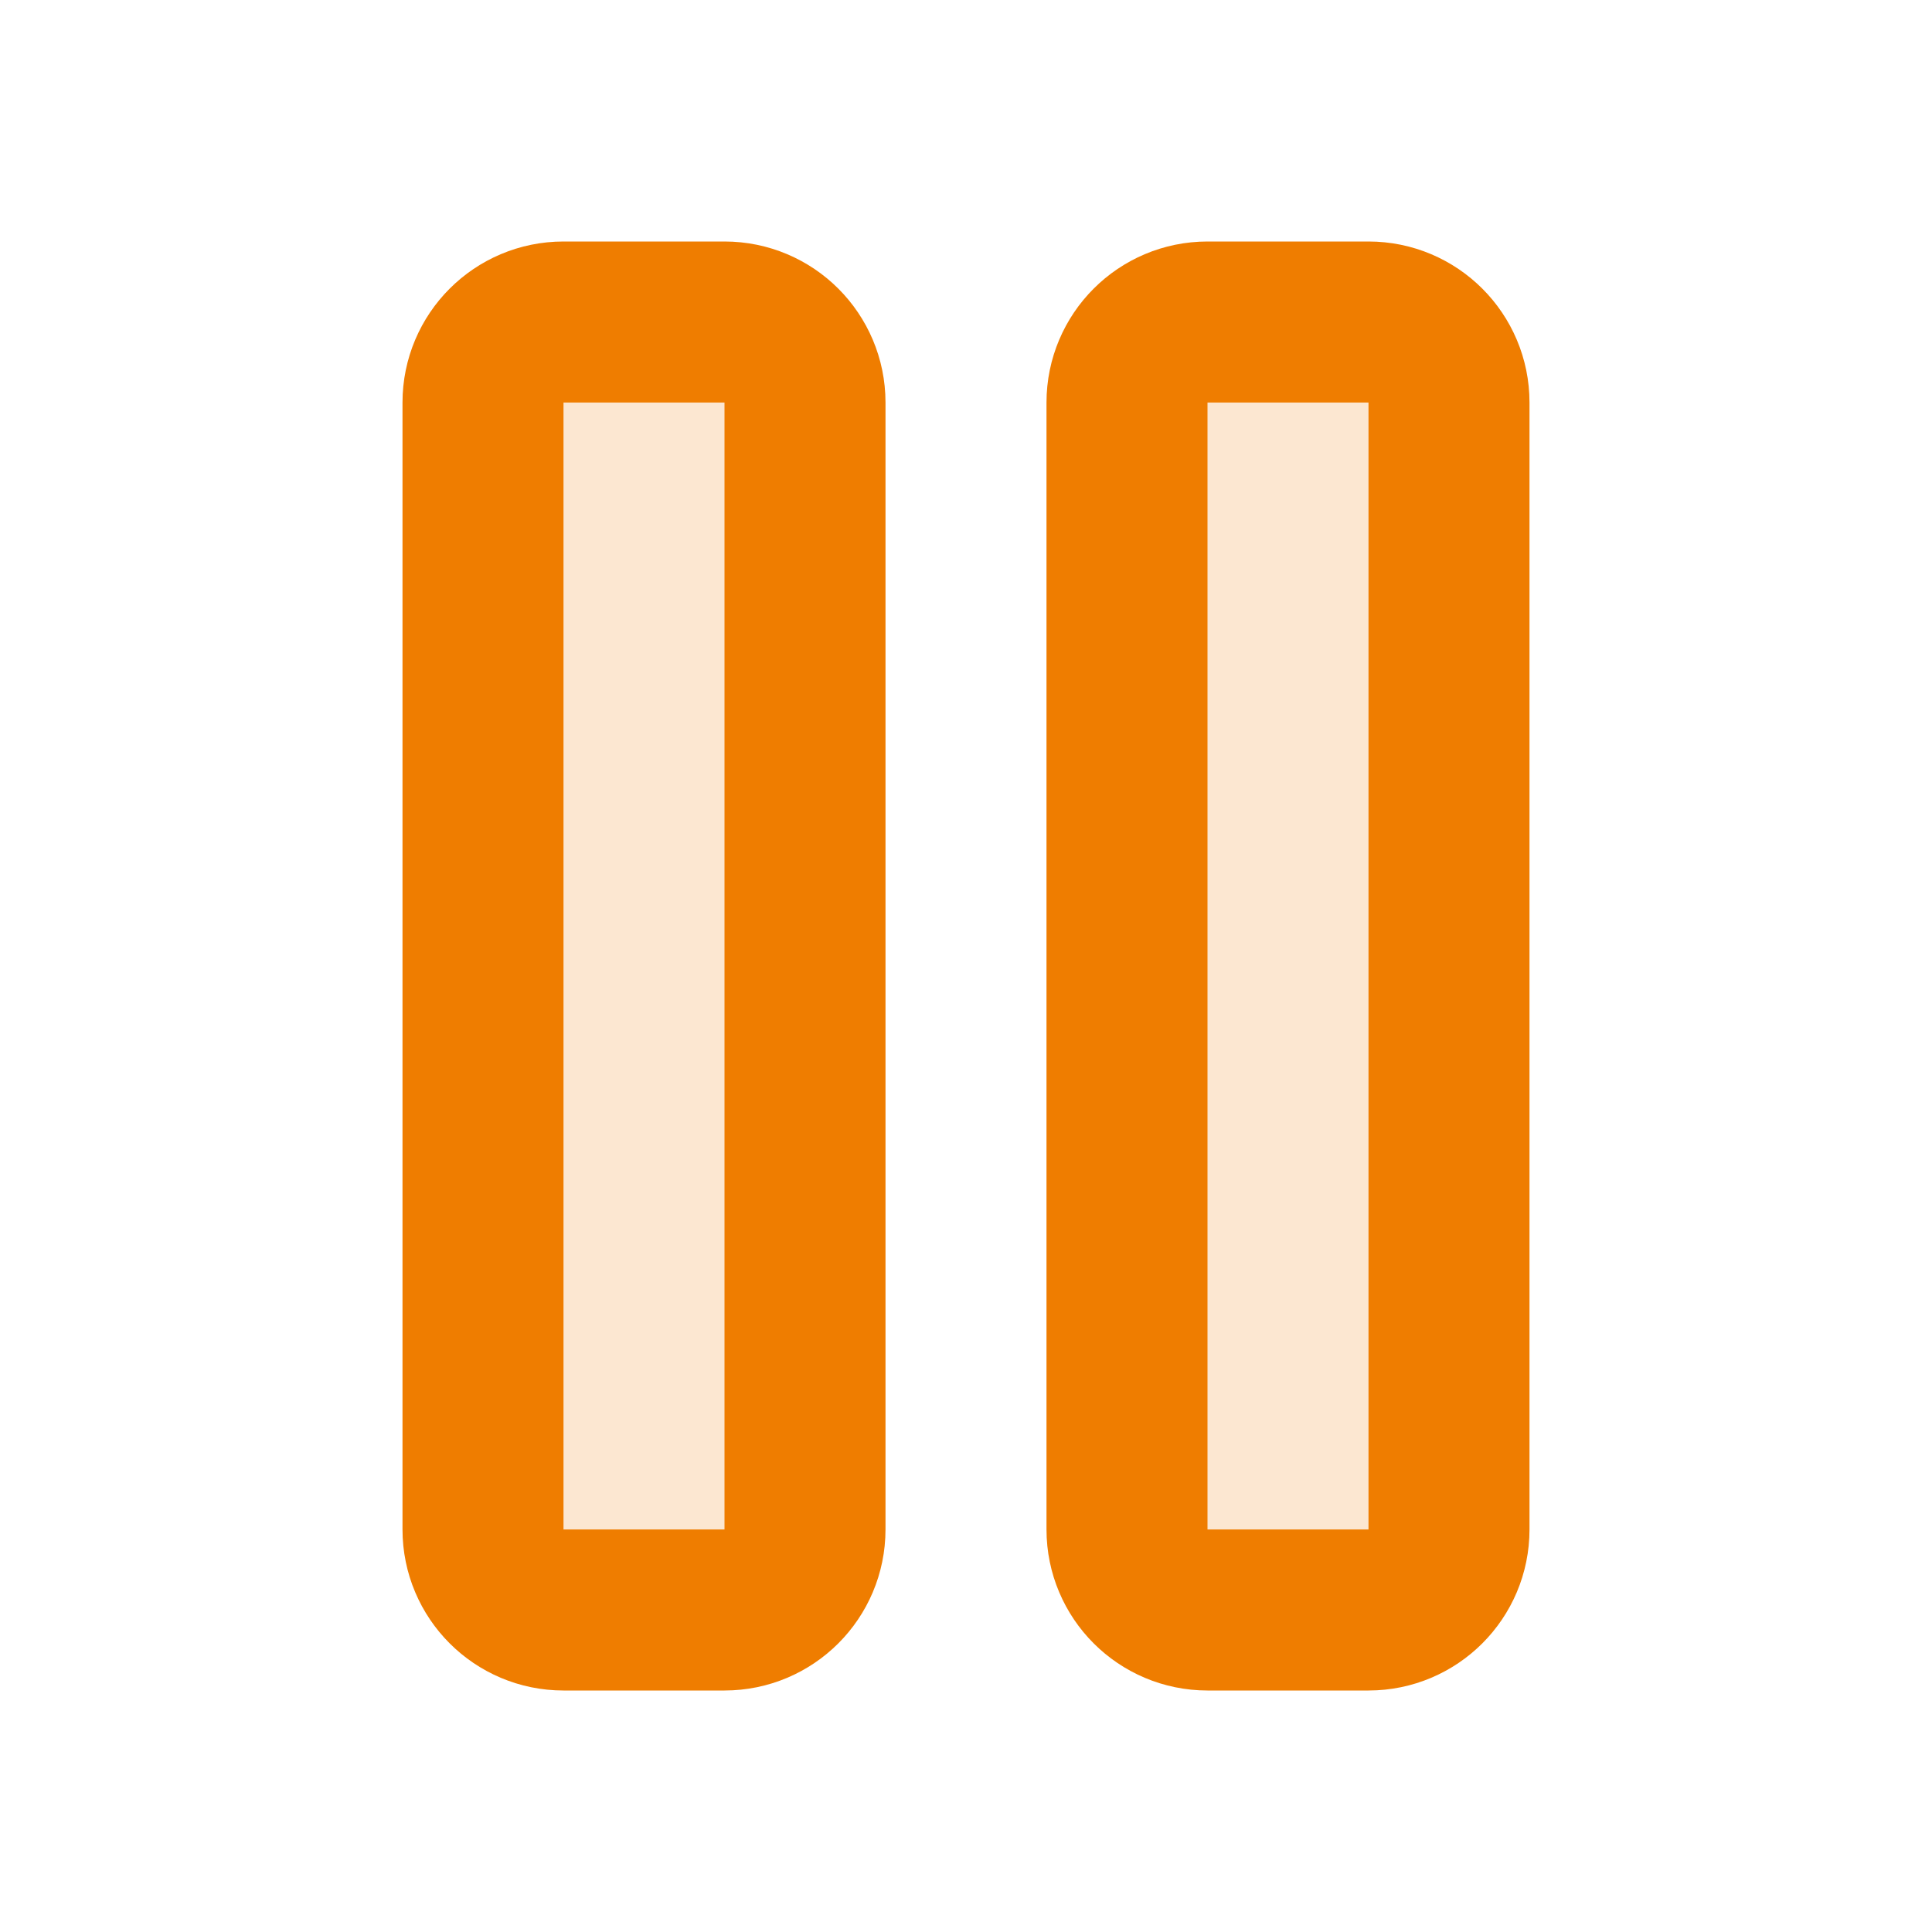
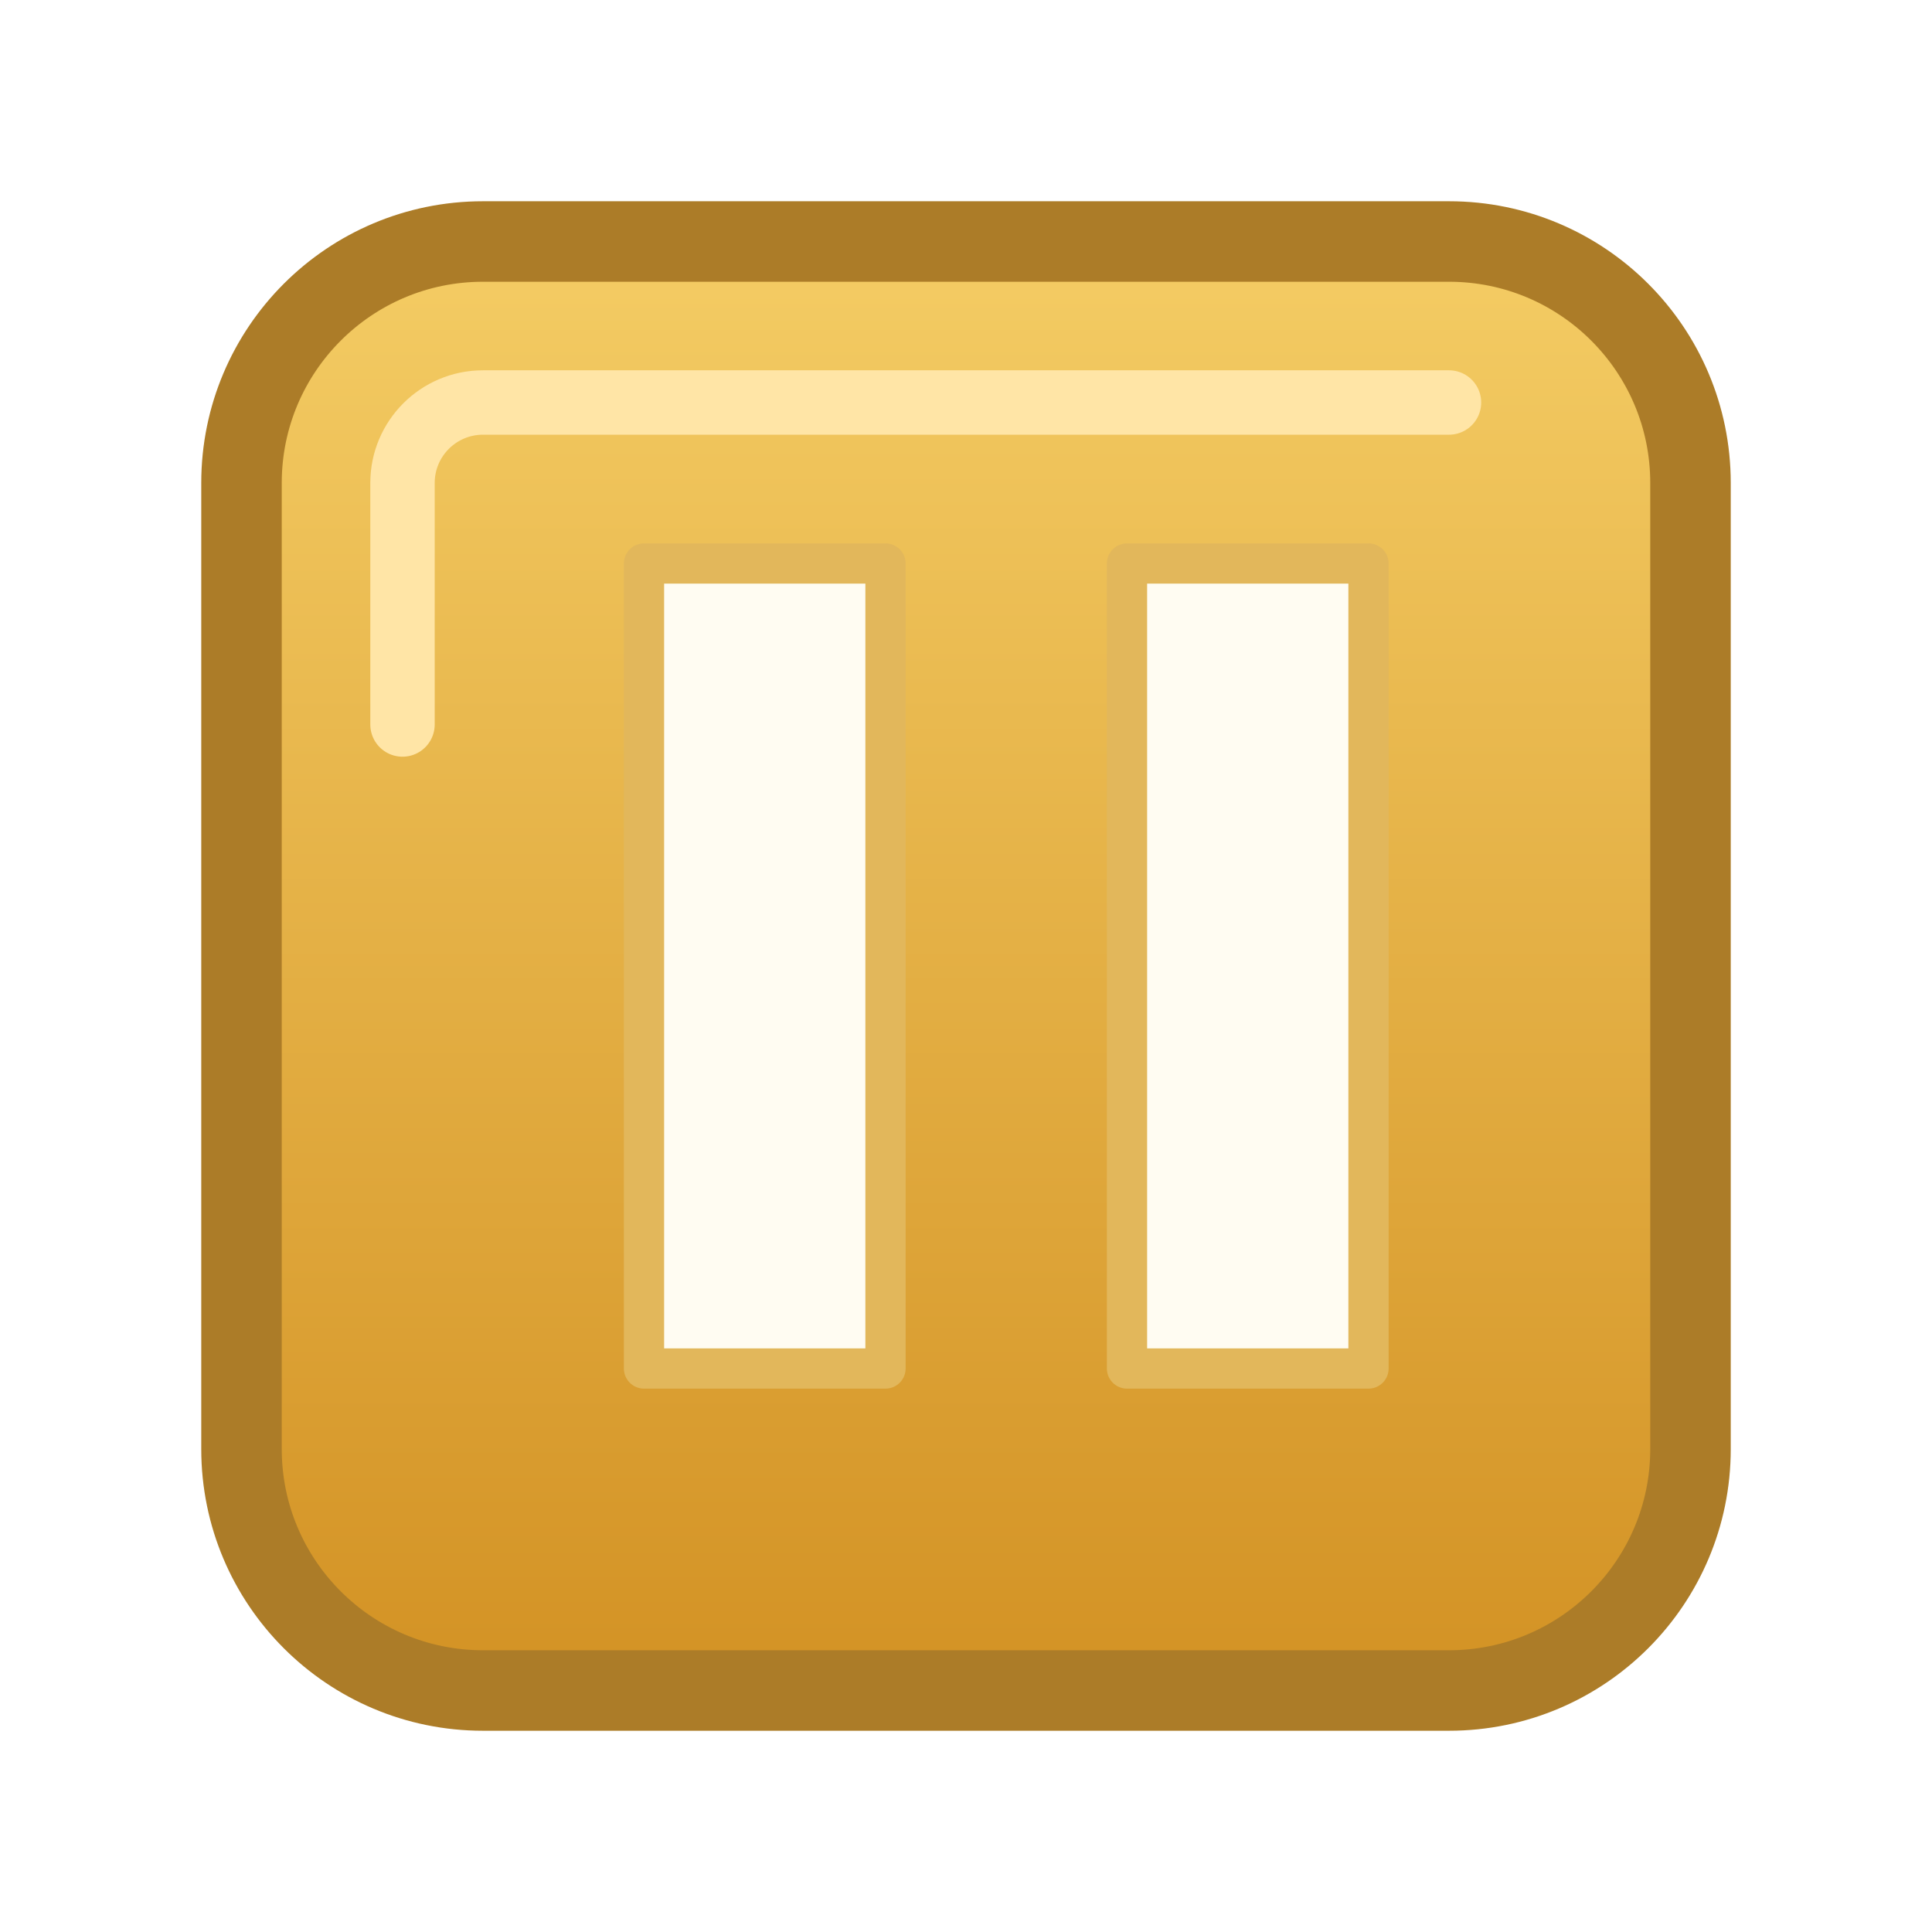
- <svg xmlns="http://www.w3.org/2000/svg" viewBox="0 0 24 24" fill="none" stroke="#EF7D00" stroke-width="2" stroke-linecap="round" stroke-linejoin="round">
-   <rect fill="#EF7D00" fill-opacity="0.18" stroke="none" x="6" y="4" width="4" height="16" rx="1" />
-   <rect fill="#EF7D00" fill-opacity="0.18" stroke="none" x="14" y="4" width="4" height="16" rx="1" />
-   <rect x="6" y="4" width="4" height="16" rx="1" />
-   <rect x="14" y="4" width="4" height="16" rx="1" />
+ <svg xmlns="http://www.w3.org/2000/svg" viewBox="0 0 24 24">
+   <defs>
+     <linearGradient id="green" x2="0" y2="1">
+       <stop stop-color="#81BF53" />
+       <stop offset="1" stop-color="#388B35" />
+     </linearGradient>
+     <linearGradient id="blue" x2="0" y2="1">
+       <stop stop-color="#6BAEDC" />
+       <stop offset="1" stop-color="#2D76B1" />
+     </linearGradient>
+     <linearGradient id="amber" x2="0" y2="1">
+       <stop stop-color="#F4CC64" />
+       <stop offset="1" stop-color="#D39224" />
+     </linearGradient>
+     <linearGradient id="red" x2="0" y2="1">
+       <stop stop-color="#EC8A7D" />
+       <stop offset="1" stop-color="#BE4940" />
+     </linearGradient>
+     <linearGradient id="paper" x2="0" y2="1">
+       <stop stop-color="#FFFFFF" />
+       <stop offset="1" stop-color="#DCE5ED" />
+     </linearGradient>
+     <linearGradient id="metal" x2="0" y2="1">
+       <stop stop-color="#CBD5DD" />
+       <stop offset="1" stop-color="#7B8D9E" />
+     </linearGradient>
+   </defs>
+   <g stroke-linejoin="round" stroke-linecap="round">
+     <rect x="3" y="3" width="18" height="18" rx="3" fill="url(#amber)" stroke="#AC7C28" />
+     <path d="M5 9V6a1 1 0 0 1 1-1h12" fill="none" stroke="#FFE5A6" stroke-width=".8" />
+     <path d="M8 7h3v10H8zM14 7h3v10h-3z" fill="#FFFCF2" stroke="#E2B75B" stroke-width=".5" />
+   </g>
</svg>
